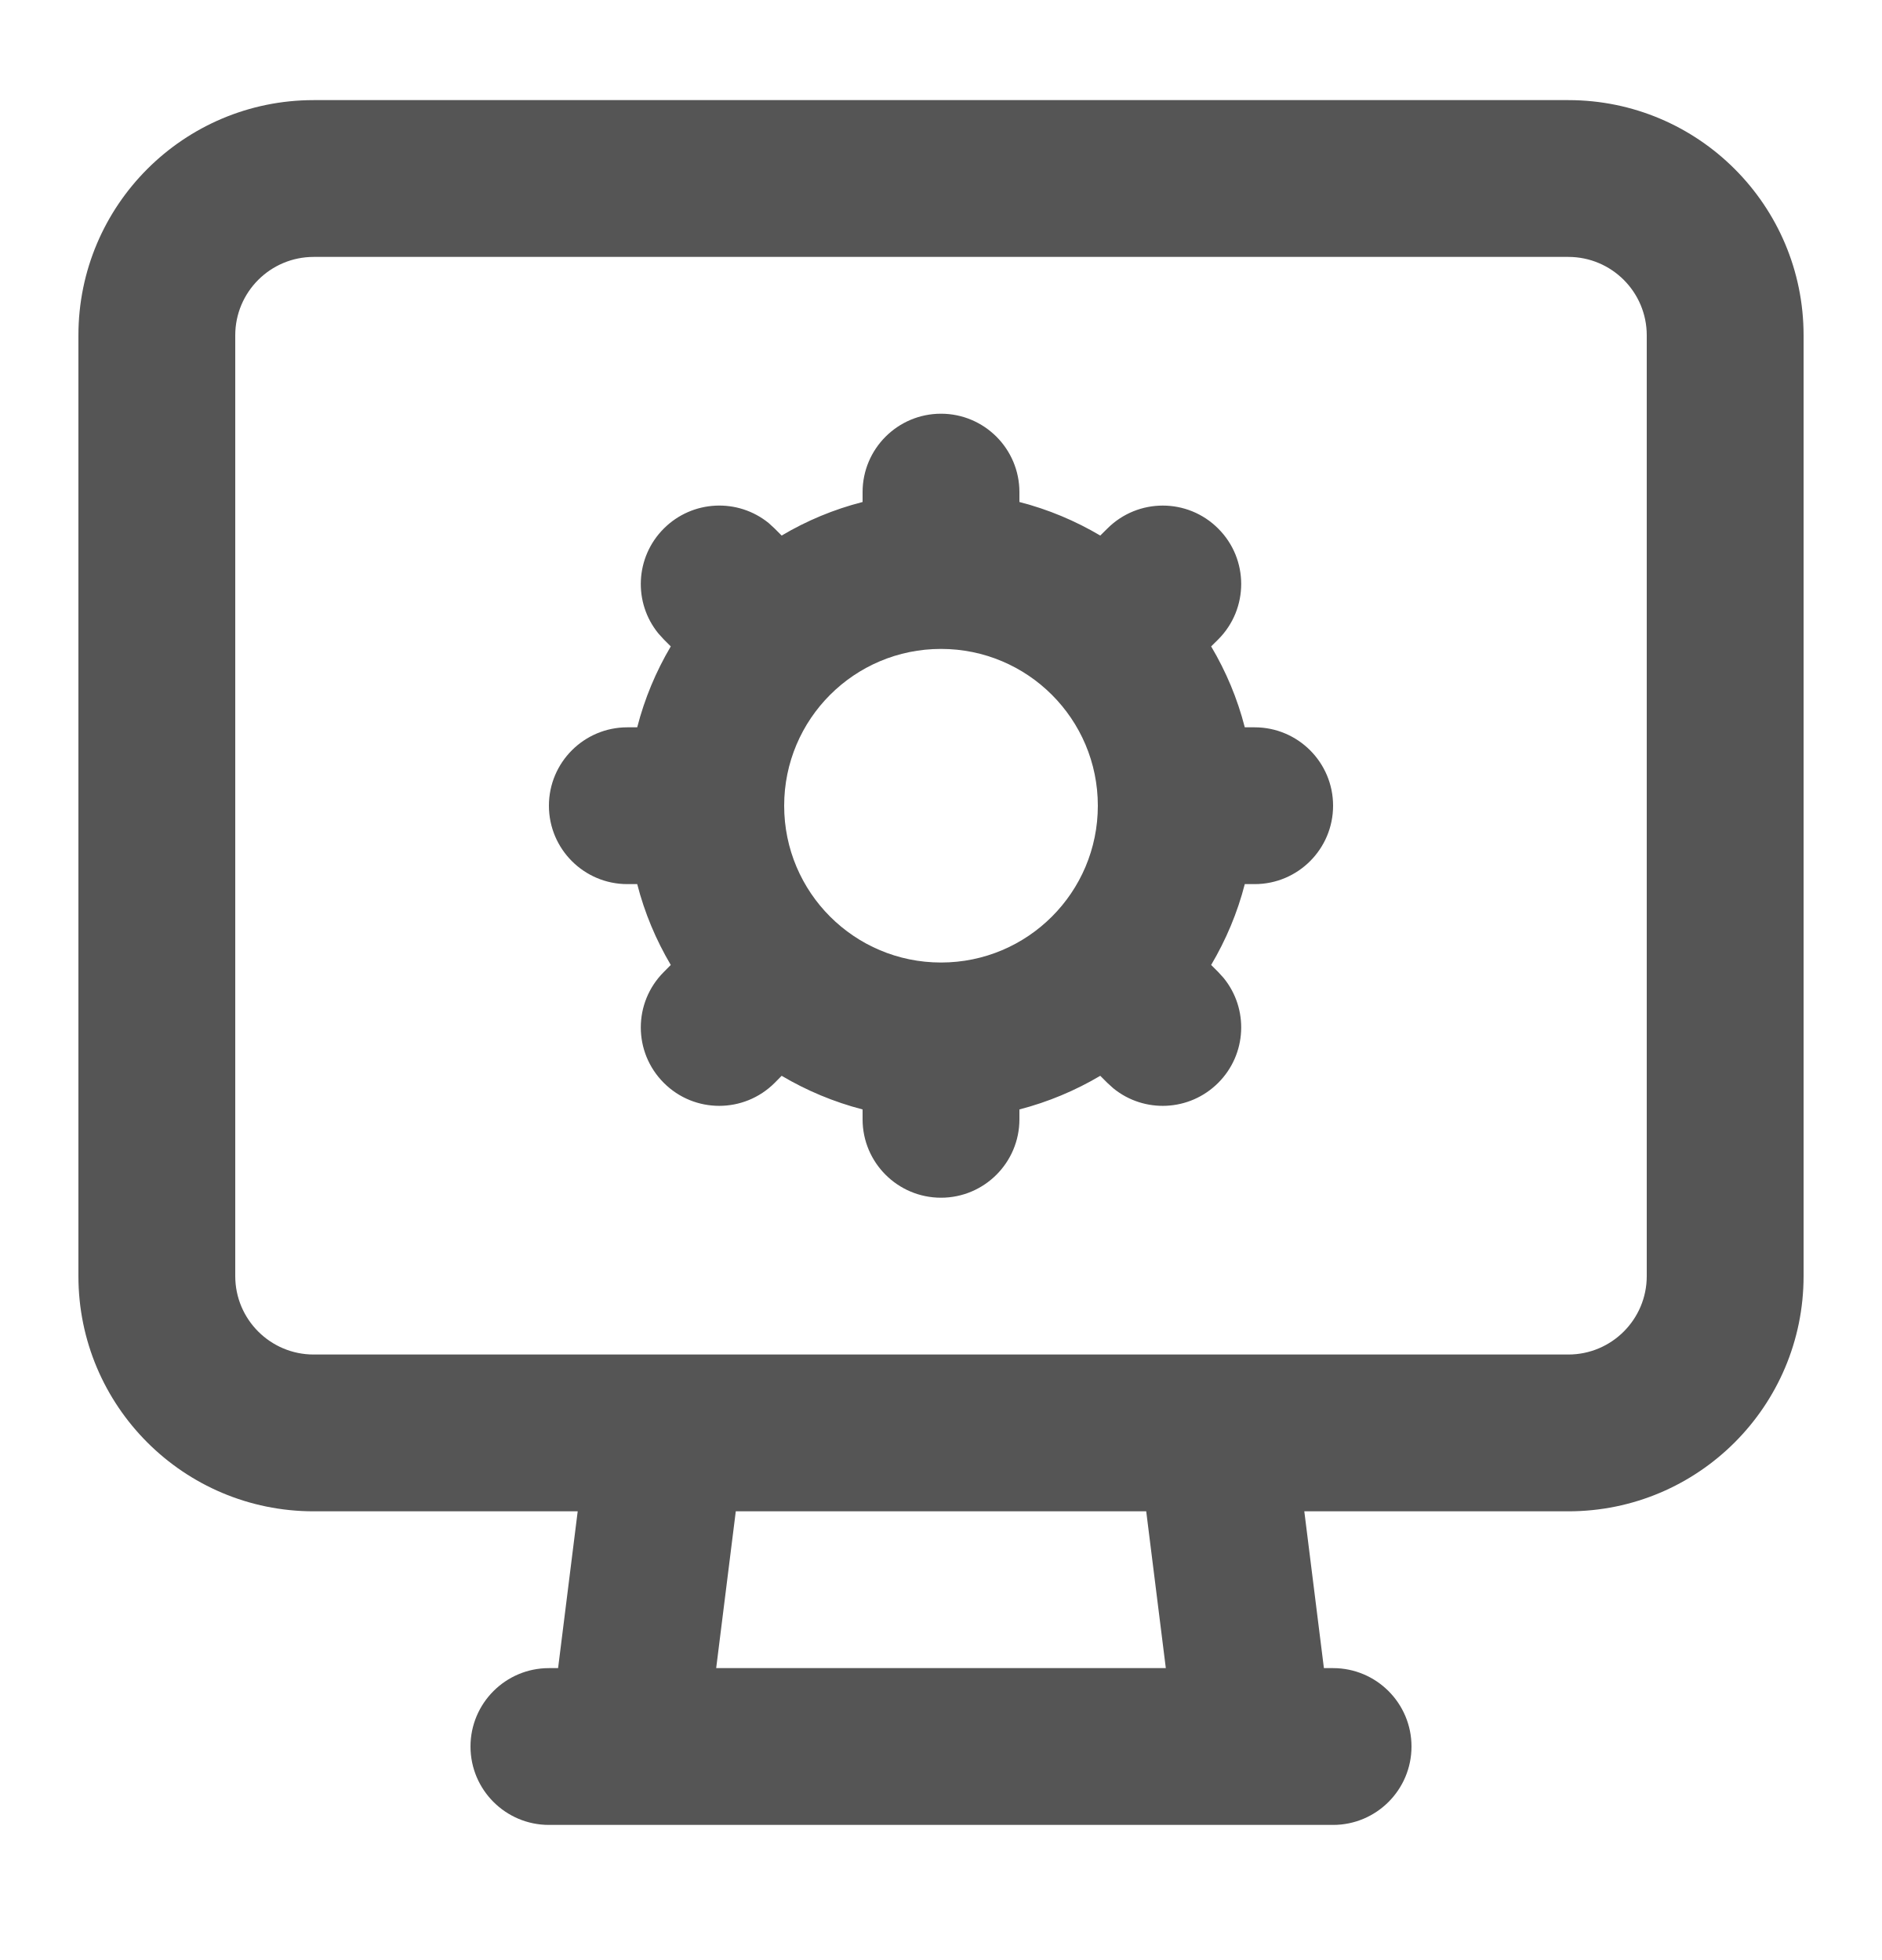
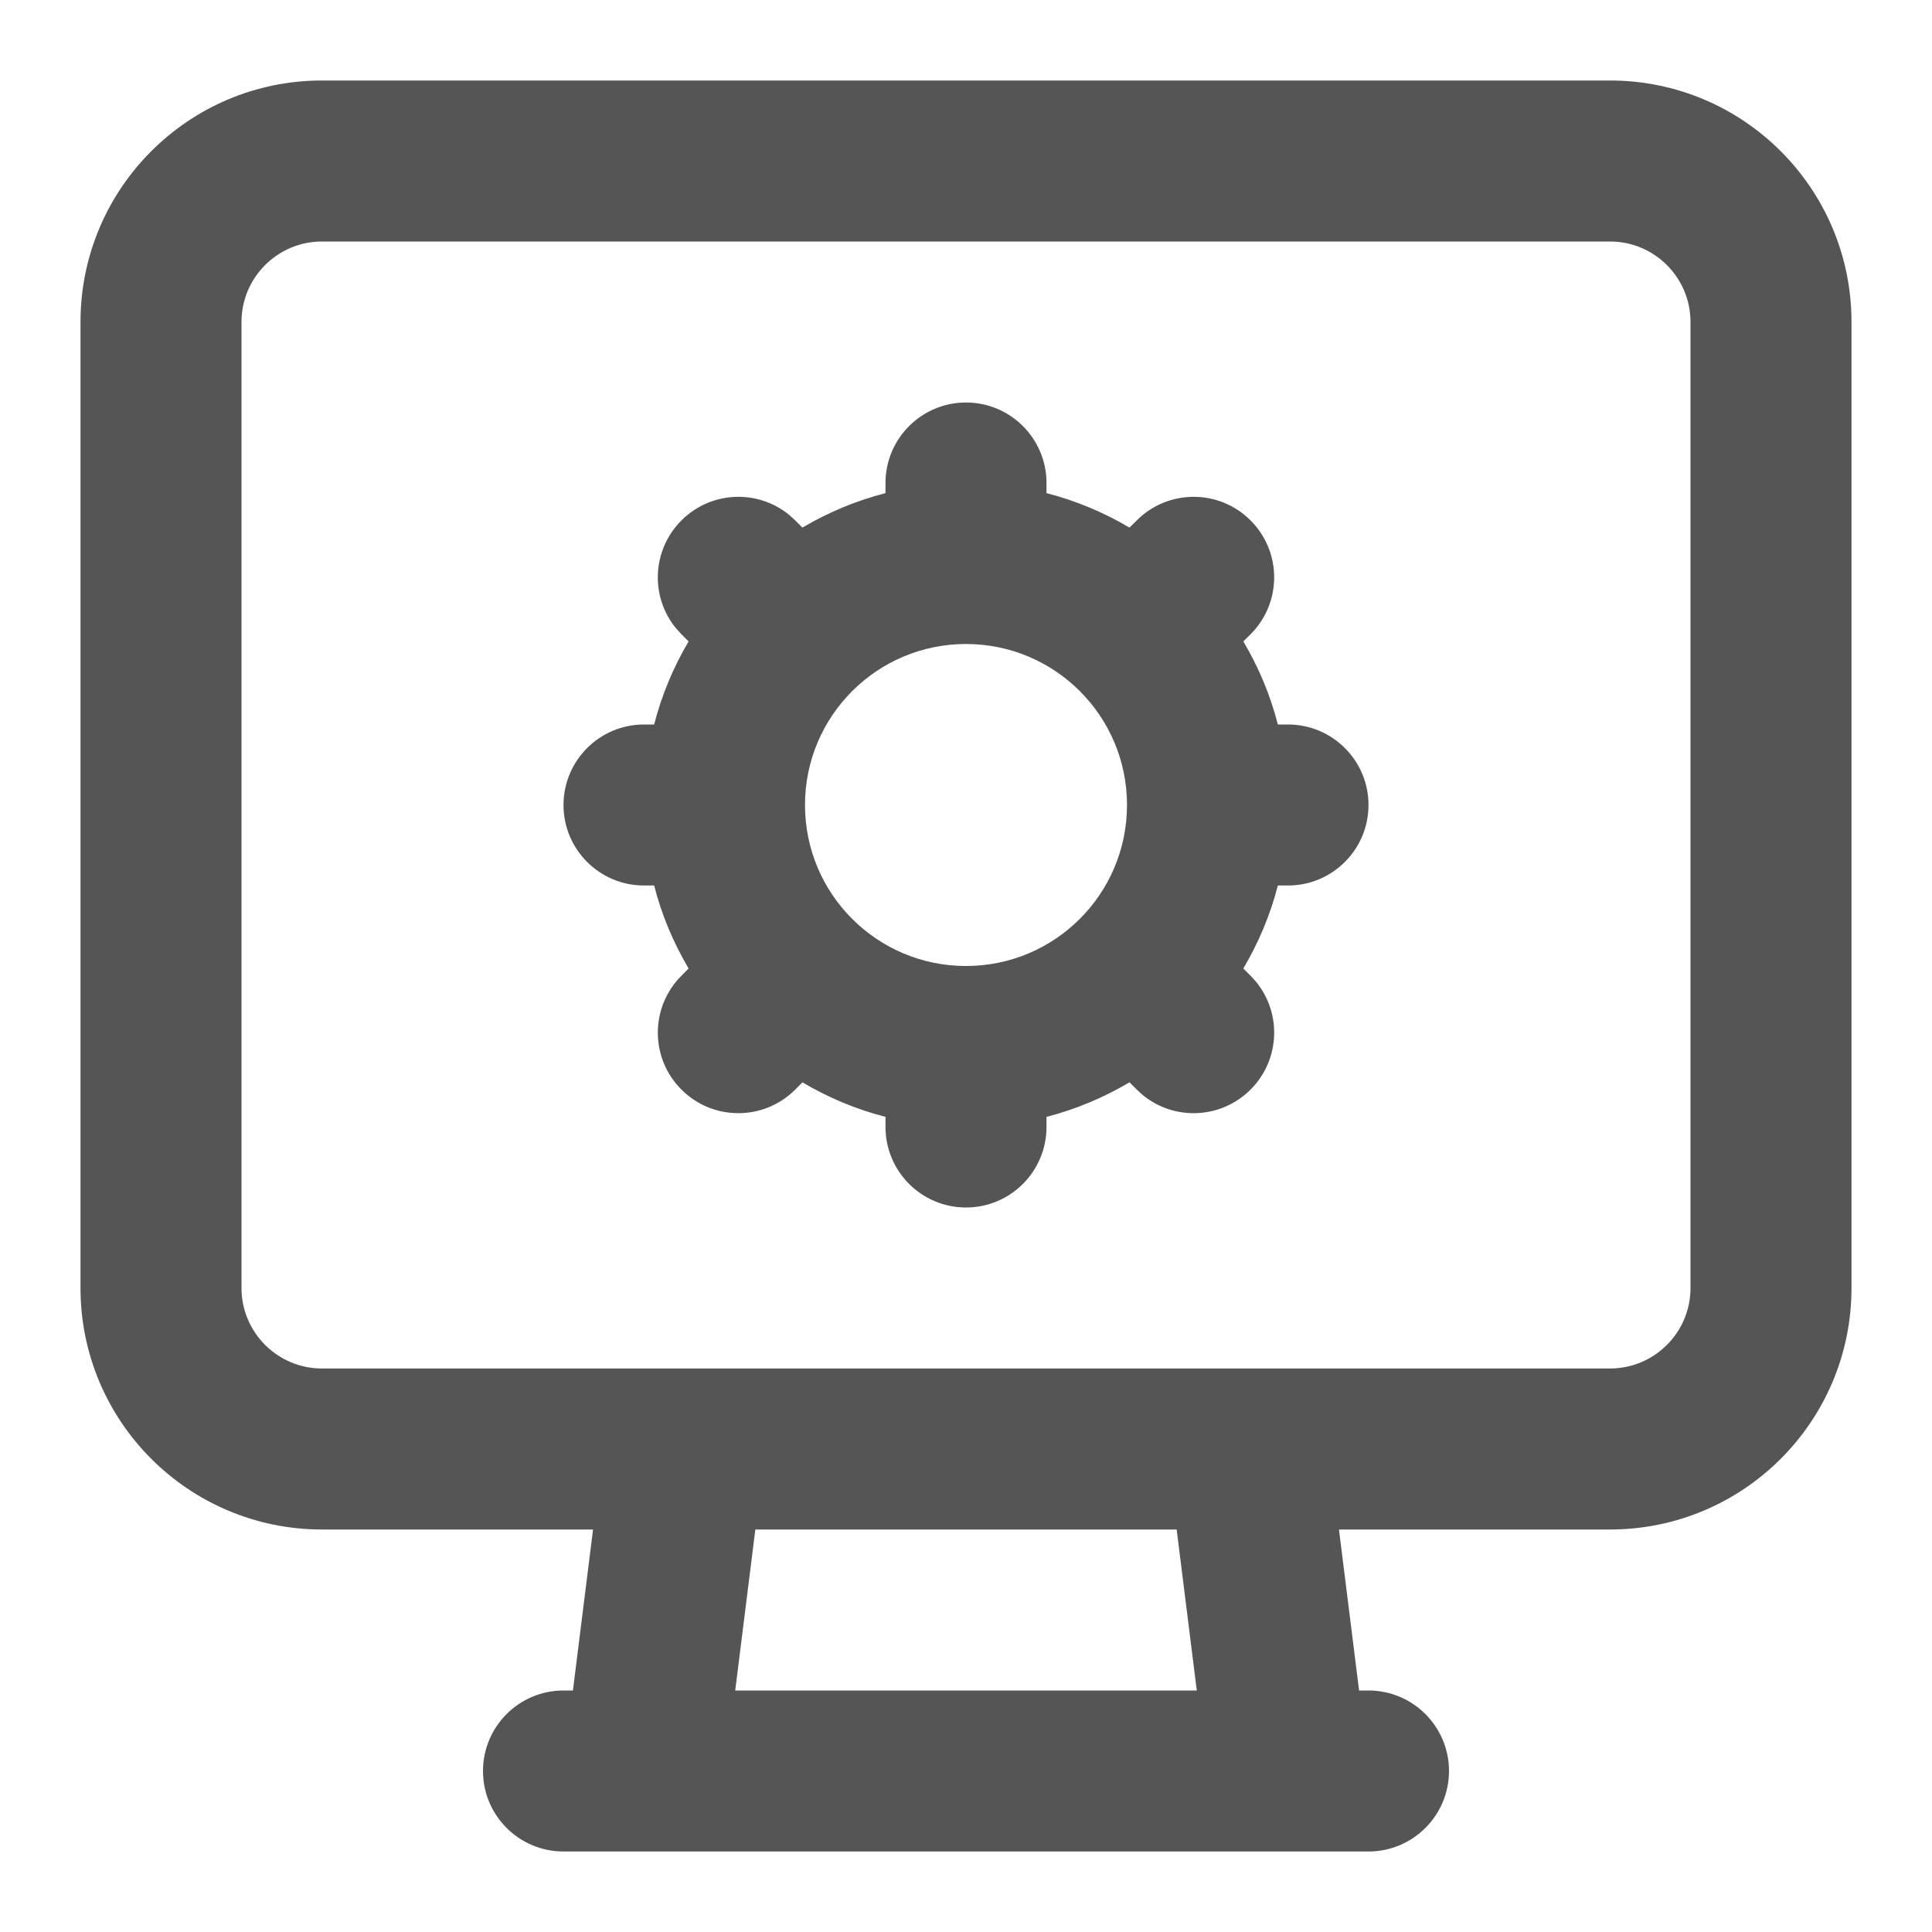
- <svg xmlns="http://www.w3.org/2000/svg" width="24" height="25" viewBox="0 0 24 25" fill="none">
-   <path fill-rule="evenodd" clip-rule="evenodd" d="M12 5.277C12.552 5.277 13 5.725 13 6.277V6.403C13.367 6.497 13.713 6.643 14.031 6.831L14.121 6.742C14.512 6.351 15.145 6.351 15.535 6.742C15.926 7.132 15.926 7.765 15.535 8.156L15.445 8.245C15.634 8.563 15.78 8.91 15.874 9.277H16C16.552 9.277 17 9.725 17 10.277C17 10.829 16.552 11.277 16 11.277H15.874C15.78 11.644 15.633 11.99 15.445 12.308L15.535 12.398L15.604 12.474C15.925 12.867 15.901 13.446 15.535 13.812C15.169 14.178 14.59 14.202 14.197 13.881L14.121 13.812L14.031 13.722C13.713 13.91 13.367 14.056 13 14.151V14.277C13 14.829 12.552 15.277 12 15.277C11.448 15.277 11 14.829 11 14.277V14.151C10.633 14.056 10.286 13.91 9.968 13.722L9.879 13.812C9.488 14.203 8.855 14.203 8.465 13.812C8.074 13.421 8.074 12.789 8.465 12.398L8.554 12.308C8.366 11.99 8.22 11.644 8.126 11.277H8C7.448 11.277 7 10.829 7 10.277C7 9.725 7.448 9.277 8 9.277H8.126C8.22 8.91 8.366 8.563 8.554 8.245L8.465 8.156L8.396 8.08C8.075 7.687 8.099 7.108 8.465 6.742C8.831 6.376 9.41 6.352 9.803 6.672L9.879 6.742L9.968 6.831C10.286 6.642 10.633 6.497 11 6.403V6.277C11 5.725 11.448 5.277 12 5.277ZM12 8.277C10.895 8.277 10 9.172 10 10.277C10 11.382 10.895 12.277 12 12.277C13.105 12.277 14 11.382 14 10.277C14 9.172 13.105 8.277 12 8.277Z" fill="#555555" />
-   <path fill-rule="evenodd" clip-rule="evenodd" d="M20 1.277C21.657 1.277 23 2.62 23 4.277V16.277C23 17.934 21.657 19.277 20 19.277H16.633L16.883 21.277H17C17.552 21.277 18 21.725 18 22.277C18 22.829 17.552 23.277 17 23.277H7C6.448 23.277 6 22.829 6 22.277C6 21.725 6.448 21.277 7 21.277H7.117L7.367 19.277H4C2.343 19.277 1 17.934 1 16.277V4.277C1 2.62 2.343 1.277 4 1.277H20ZM9.133 21.277H14.867L14.617 19.277H9.383L9.133 21.277ZM4 3.277C3.448 3.277 3 3.725 3 4.277V16.277C3 16.829 3.448 17.277 4 17.277H20C20.552 17.277 21 16.829 21 16.277V4.277C21 3.725 20.552 3.277 20 3.277H4Z" fill="#555555" />
+ <svg xmlns="http://www.w3.org/2000/svg" width="24" height="24" viewBox="0 0 24 24" fill="none">
+   <path fill-rule="evenodd" clip-rule="evenodd" d="M12 5C12.552 5 13 5.448 13 6V6.126C13.367 6.22 13.713 6.366 14.031 6.554L14.121 6.465C14.512 6.074 15.145 6.074 15.535 6.465C15.926 6.855 15.926 7.488 15.535 7.879L15.445 7.968C15.634 8.286 15.78 8.633 15.874 9H16C16.552 9 17 9.448 17 10C17 10.552 16.552 11 16 11H15.874C15.78 11.367 15.633 11.713 15.445 12.031L15.535 12.121L15.604 12.197C15.925 12.59 15.901 13.169 15.535 13.535C15.169 13.901 14.59 13.925 14.197 13.604L14.121 13.535L14.031 13.445C13.713 13.633 13.367 13.78 13 13.874V14C13 14.552 12.552 15 12 15C11.448 15 11 14.552 11 14V13.874C10.633 13.78 10.286 13.634 9.968 13.445L9.879 13.535C9.488 13.926 8.855 13.926 8.465 13.535C8.074 13.145 8.074 12.512 8.465 12.121L8.554 12.031C8.366 11.713 8.22 11.367 8.126 11H8C7.448 11 7 10.552 7 10C7 9.448 7.448 9 8 9H8.126C8.22 8.633 8.366 8.286 8.554 7.968L8.465 7.879L8.396 7.803C8.075 7.41 8.099 6.831 8.465 6.465C8.831 6.099 9.41 6.075 9.803 6.396L9.879 6.465L9.968 6.554C10.286 6.366 10.633 6.22 11 6.126V6C11 5.448 11.448 5 12 5ZM12 8C10.895 8 10 8.895 10 10C10 11.105 10.895 12 12 12C13.105 12 14 11.105 14 10C14 8.895 13.105 8 12 8Z" fill="#555555" />
+   <path fill-rule="evenodd" clip-rule="evenodd" d="M20 1C21.657 1 23 2.343 23 4V16C23 17.657 21.657 19 20 19H16.633L16.883 21H17C17.552 21 18 21.448 18 22C18 22.552 17.552 23 17 23H7C6.448 23 6 22.552 6 22C6 21.448 6.448 21 7 21H7.117L7.367 19H4C2.343 19 1 17.657 1 16V4C1 2.343 2.343 1 4 1H20ZM9.133 21H14.867L14.617 19H9.383L9.133 21ZM4 3C3.448 3 3 3.448 3 4V16C3 16.552 3.448 17 4 17H20C20.552 17 21 16.552 21 16V4C21 3.448 20.552 3 20 3H4Z" fill="#555555" />
</svg>
